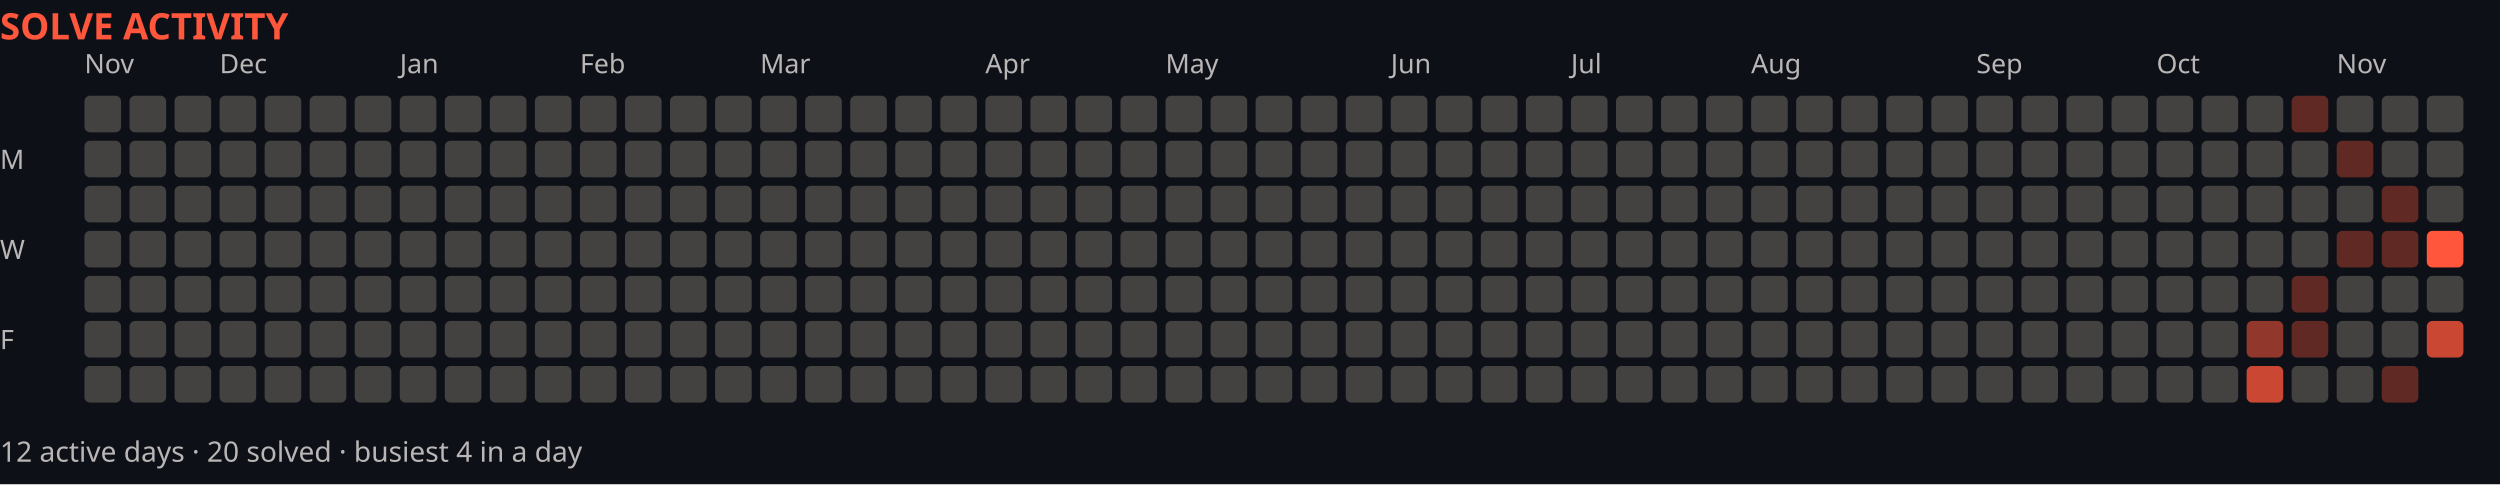
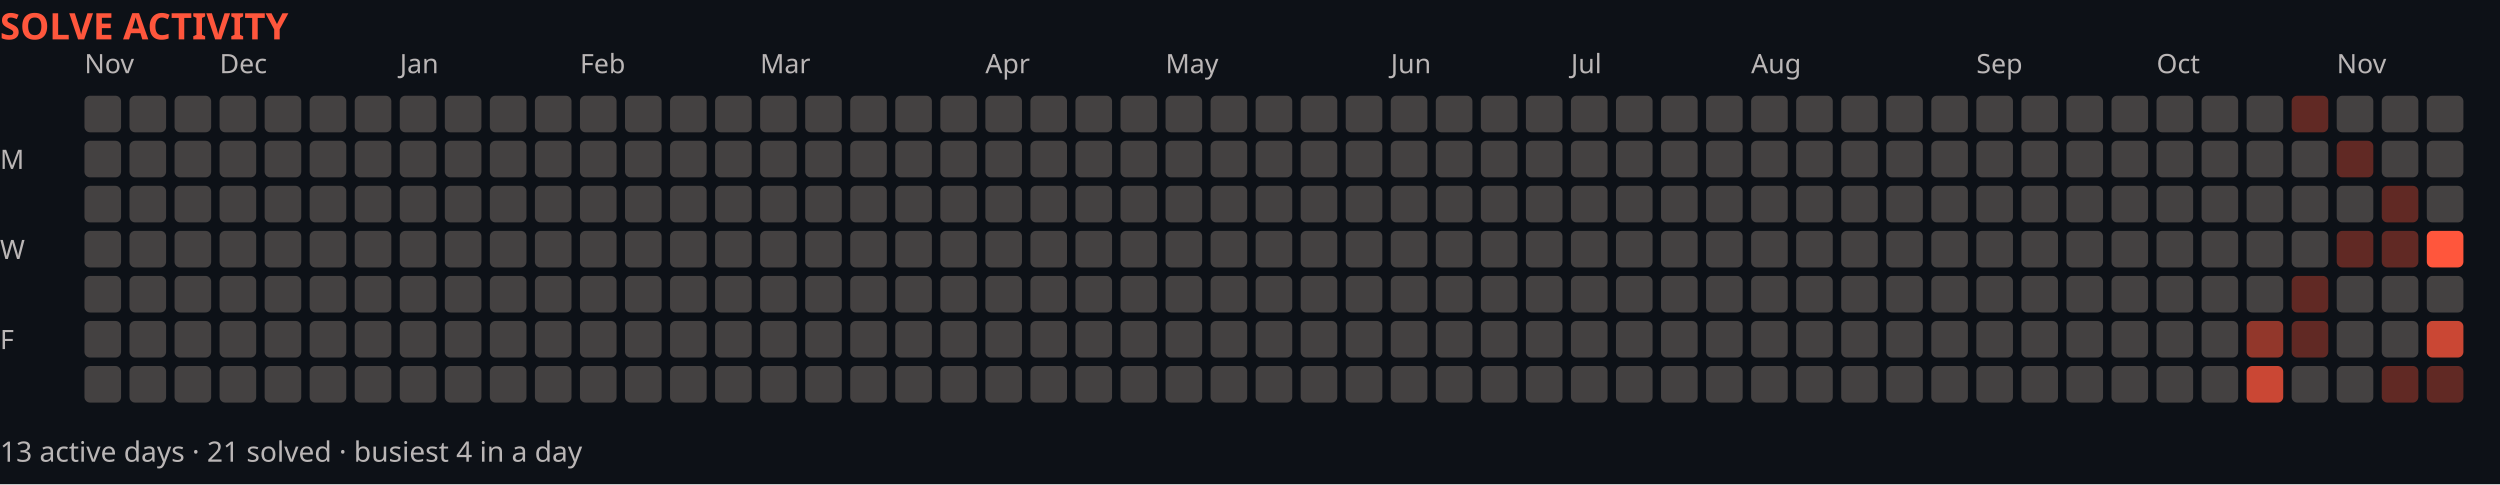
<svg xmlns="http://www.w3.org/2000/svg" width="888" height="172" viewBox="0 0 888 172" role="img" aria-label="Solve activity over the last year">
  <rect width="888" height="172" fill="#0d1117" />
  <text x="0" y="14" font-family="system-ui,sans-serif" font-size="13" font-weight="700" fill="#ff563c">SOLVE ACTIVITY</text>
  <text x="30" y="26" font-family="system-ui,sans-serif" font-size="9.5" fill="#bab6b6">Nov</text>
  <text x="78" y="26" font-family="system-ui,sans-serif" font-size="9.5" fill="#bab6b6">Dec</text>
  <text x="142" y="26" font-family="system-ui,sans-serif" font-size="9.5" fill="#bab6b6">Jan</text>
  <text x="206" y="26" font-family="system-ui,sans-serif" font-size="9.5" fill="#bab6b6">Feb</text>
  <text x="270" y="26" font-family="system-ui,sans-serif" font-size="9.5" fill="#bab6b6">Mar</text>
  <text x="350" y="26" font-family="system-ui,sans-serif" font-size="9.5" fill="#bab6b6">Apr</text>
  <text x="414" y="26" font-family="system-ui,sans-serif" font-size="9.5" fill="#bab6b6">May</text>
  <text x="494" y="26" font-family="system-ui,sans-serif" font-size="9.5" fill="#bab6b6">Jun</text>
  <text x="558" y="26" font-family="system-ui,sans-serif" font-size="9.5" fill="#bab6b6">Jul</text>
  <text x="622" y="26" font-family="system-ui,sans-serif" font-size="9.5" fill="#bab6b6">Aug</text>
  <text x="702" y="26" font-family="system-ui,sans-serif" font-size="9.5" fill="#bab6b6">Sep</text>
  <text x="766" y="26" font-family="system-ui,sans-serif" font-size="9.5" fill="#bab6b6">Oct</text>
  <text x="830" y="26" font-family="system-ui,sans-serif" font-size="9.5" fill="#bab6b6">Nov</text>
  <text x="0" y="60" font-family="system-ui,sans-serif" font-size="9.5" fill="#bab6b6">M</text>
  <text x="0" y="92" font-family="system-ui,sans-serif" font-size="9.5" fill="#bab6b6">W</text>
  <text x="0" y="124" font-family="system-ui,sans-serif" font-size="9.5" fill="#bab6b6">F</text>
  <rect x="30" y="34" width="13" height="13" fill="#444141" rx="2" />
  <rect x="30" y="50" width="13" height="13" fill="#444141" rx="2" />
  <rect x="30" y="66" width="13" height="13" fill="#444141" rx="2" />
  <rect x="30" y="82" width="13" height="13" fill="#444141" rx="2" />
  <rect x="30" y="98" width="13" height="13" fill="#444141" rx="2" />
  <rect x="30" y="114" width="13" height="13" fill="#444141" rx="2" />
  <rect x="30" y="130" width="13" height="13" fill="#444141" rx="2" />
  <rect x="46" y="34" width="13" height="13" fill="#444141" rx="2" />
  <rect x="46" y="50" width="13" height="13" fill="#444141" rx="2" />
  <rect x="46" y="66" width="13" height="13" fill="#444141" rx="2" />
  <rect x="46" y="82" width="13" height="13" fill="#444141" rx="2" />
  <rect x="46" y="98" width="13" height="13" fill="#444141" rx="2" />
  <rect x="46" y="114" width="13" height="13" fill="#444141" rx="2" />
  <rect x="46" y="130" width="13" height="13" fill="#444141" rx="2" />
  <rect x="62" y="34" width="13" height="13" fill="#444141" rx="2" />
  <rect x="62" y="50" width="13" height="13" fill="#444141" rx="2" />
  <rect x="62" y="66" width="13" height="13" fill="#444141" rx="2" />
  <rect x="62" y="82" width="13" height="13" fill="#444141" rx="2" />
  <rect x="62" y="98" width="13" height="13" fill="#444141" rx="2" />
  <rect x="62" y="114" width="13" height="13" fill="#444141" rx="2" />
  <rect x="62" y="130" width="13" height="13" fill="#444141" rx="2" />
  <rect x="78" y="34" width="13" height="13" fill="#444141" rx="2" />
  <rect x="78" y="50" width="13" height="13" fill="#444141" rx="2" />
  <rect x="78" y="66" width="13" height="13" fill="#444141" rx="2" />
  <rect x="78" y="82" width="13" height="13" fill="#444141" rx="2" />
  <rect x="78" y="98" width="13" height="13" fill="#444141" rx="2" />
  <rect x="78" y="114" width="13" height="13" fill="#444141" rx="2" />
  <rect x="78" y="130" width="13" height="13" fill="#444141" rx="2" />
  <rect x="94" y="34" width="13" height="13" fill="#444141" rx="2" />
  <rect x="94" y="50" width="13" height="13" fill="#444141" rx="2" />
  <rect x="94" y="66" width="13" height="13" fill="#444141" rx="2" />
  <rect x="94" y="82" width="13" height="13" fill="#444141" rx="2" />
  <rect x="94" y="98" width="13" height="13" fill="#444141" rx="2" />
  <rect x="94" y="114" width="13" height="13" fill="#444141" rx="2" />
  <rect x="94" y="130" width="13" height="13" fill="#444141" rx="2" />
  <rect x="110" y="34" width="13" height="13" fill="#444141" rx="2" />
  <rect x="110" y="50" width="13" height="13" fill="#444141" rx="2" />
  <rect x="110" y="66" width="13" height="13" fill="#444141" rx="2" />
  <rect x="110" y="82" width="13" height="13" fill="#444141" rx="2" />
  <rect x="110" y="98" width="13" height="13" fill="#444141" rx="2" />
  <rect x="110" y="114" width="13" height="13" fill="#444141" rx="2" />
  <rect x="110" y="130" width="13" height="13" fill="#444141" rx="2" />
  <rect x="126" y="34" width="13" height="13" fill="#444141" rx="2" />
  <rect x="126" y="50" width="13" height="13" fill="#444141" rx="2" />
  <rect x="126" y="66" width="13" height="13" fill="#444141" rx="2" />
  <rect x="126" y="82" width="13" height="13" fill="#444141" rx="2" />
  <rect x="126" y="98" width="13" height="13" fill="#444141" rx="2" />
  <rect x="126" y="114" width="13" height="13" fill="#444141" rx="2" />
  <rect x="126" y="130" width="13" height="13" fill="#444141" rx="2" />
  <rect x="142" y="34" width="13" height="13" fill="#444141" rx="2" />
  <rect x="142" y="50" width="13" height="13" fill="#444141" rx="2" />
  <rect x="142" y="66" width="13" height="13" fill="#444141" rx="2" />
  <rect x="142" y="82" width="13" height="13" fill="#444141" rx="2" />
  <rect x="142" y="98" width="13" height="13" fill="#444141" rx="2" />
  <rect x="142" y="114" width="13" height="13" fill="#444141" rx="2" />
  <rect x="142" y="130" width="13" height="13" fill="#444141" rx="2" />
  <rect x="158" y="34" width="13" height="13" fill="#444141" rx="2" />
  <rect x="158" y="50" width="13" height="13" fill="#444141" rx="2" />
  <rect x="158" y="66" width="13" height="13" fill="#444141" rx="2" />
  <rect x="158" y="82" width="13" height="13" fill="#444141" rx="2" />
  <rect x="158" y="98" width="13" height="13" fill="#444141" rx="2" />
  <rect x="158" y="114" width="13" height="13" fill="#444141" rx="2" />
  <rect x="158" y="130" width="13" height="13" fill="#444141" rx="2" />
  <rect x="174" y="34" width="13" height="13" fill="#444141" rx="2" />
  <rect x="174" y="50" width="13" height="13" fill="#444141" rx="2" />
  <rect x="174" y="66" width="13" height="13" fill="#444141" rx="2" />
  <rect x="174" y="82" width="13" height="13" fill="#444141" rx="2" />
  <rect x="174" y="98" width="13" height="13" fill="#444141" rx="2" />
  <rect x="174" y="114" width="13" height="13" fill="#444141" rx="2" />
  <rect x="174" y="130" width="13" height="13" fill="#444141" rx="2" />
  <rect x="190" y="34" width="13" height="13" fill="#444141" rx="2" />
  <rect x="190" y="50" width="13" height="13" fill="#444141" rx="2" />
  <rect x="190" y="66" width="13" height="13" fill="#444141" rx="2" />
  <rect x="190" y="82" width="13" height="13" fill="#444141" rx="2" />
  <rect x="190" y="98" width="13" height="13" fill="#444141" rx="2" />
  <rect x="190" y="114" width="13" height="13" fill="#444141" rx="2" />
  <rect x="190" y="130" width="13" height="13" fill="#444141" rx="2" />
  <rect x="206" y="34" width="13" height="13" fill="#444141" rx="2" />
  <rect x="206" y="50" width="13" height="13" fill="#444141" rx="2" />
  <rect x="206" y="66" width="13" height="13" fill="#444141" rx="2" />
  <rect x="206" y="82" width="13" height="13" fill="#444141" rx="2" />
  <rect x="206" y="98" width="13" height="13" fill="#444141" rx="2" />
  <rect x="206" y="114" width="13" height="13" fill="#444141" rx="2" />
  <rect x="206" y="130" width="13" height="13" fill="#444141" rx="2" />
  <rect x="222" y="34" width="13" height="13" fill="#444141" rx="2" />
  <rect x="222" y="50" width="13" height="13" fill="#444141" rx="2" />
  <rect x="222" y="66" width="13" height="13" fill="#444141" rx="2" />
  <rect x="222" y="82" width="13" height="13" fill="#444141" rx="2" />
  <rect x="222" y="98" width="13" height="13" fill="#444141" rx="2" />
  <rect x="222" y="114" width="13" height="13" fill="#444141" rx="2" />
  <rect x="222" y="130" width="13" height="13" fill="#444141" rx="2" />
  <rect x="238" y="34" width="13" height="13" fill="#444141" rx="2" />
  <rect x="238" y="50" width="13" height="13" fill="#444141" rx="2" />
  <rect x="238" y="66" width="13" height="13" fill="#444141" rx="2" />
  <rect x="238" y="82" width="13" height="13" fill="#444141" rx="2" />
  <rect x="238" y="98" width="13" height="13" fill="#444141" rx="2" />
  <rect x="238" y="114" width="13" height="13" fill="#444141" rx="2" />
  <rect x="238" y="130" width="13" height="13" fill="#444141" rx="2" />
  <rect x="254" y="34" width="13" height="13" fill="#444141" rx="2" />
  <rect x="254" y="50" width="13" height="13" fill="#444141" rx="2" />
  <rect x="254" y="66" width="13" height="13" fill="#444141" rx="2" />
  <rect x="254" y="82" width="13" height="13" fill="#444141" rx="2" />
  <rect x="254" y="98" width="13" height="13" fill="#444141" rx="2" />
  <rect x="254" y="114" width="13" height="13" fill="#444141" rx="2" />
  <rect x="254" y="130" width="13" height="13" fill="#444141" rx="2" />
  <rect x="270" y="34" width="13" height="13" fill="#444141" rx="2" />
  <rect x="270" y="50" width="13" height="13" fill="#444141" rx="2" />
  <rect x="270" y="66" width="13" height="13" fill="#444141" rx="2" />
  <rect x="270" y="82" width="13" height="13" fill="#444141" rx="2" />
  <rect x="270" y="98" width="13" height="13" fill="#444141" rx="2" />
  <rect x="270" y="114" width="13" height="13" fill="#444141" rx="2" />
  <rect x="270" y="130" width="13" height="13" fill="#444141" rx="2" />
  <rect x="286" y="34" width="13" height="13" fill="#444141" rx="2" />
  <rect x="286" y="50" width="13" height="13" fill="#444141" rx="2" />
  <rect x="286" y="66" width="13" height="13" fill="#444141" rx="2" />
  <rect x="286" y="82" width="13" height="13" fill="#444141" rx="2" />
  <rect x="286" y="98" width="13" height="13" fill="#444141" rx="2" />
  <rect x="286" y="114" width="13" height="13" fill="#444141" rx="2" />
  <rect x="286" y="130" width="13" height="13" fill="#444141" rx="2" />
  <rect x="302" y="34" width="13" height="13" fill="#444141" rx="2" />
  <rect x="302" y="50" width="13" height="13" fill="#444141" rx="2" />
  <rect x="302" y="66" width="13" height="13" fill="#444141" rx="2" />
  <rect x="302" y="82" width="13" height="13" fill="#444141" rx="2" />
  <rect x="302" y="98" width="13" height="13" fill="#444141" rx="2" />
  <rect x="302" y="114" width="13" height="13" fill="#444141" rx="2" />
  <rect x="302" y="130" width="13" height="13" fill="#444141" rx="2" />
  <rect x="318" y="34" width="13" height="13" fill="#444141" rx="2" />
  <rect x="318" y="50" width="13" height="13" fill="#444141" rx="2" />
  <rect x="318" y="66" width="13" height="13" fill="#444141" rx="2" />
  <rect x="318" y="82" width="13" height="13" fill="#444141" rx="2" />
  <rect x="318" y="98" width="13" height="13" fill="#444141" rx="2" />
  <rect x="318" y="114" width="13" height="13" fill="#444141" rx="2" />
  <rect x="318" y="130" width="13" height="13" fill="#444141" rx="2" />
  <rect x="334" y="34" width="13" height="13" fill="#444141" rx="2" />
  <rect x="334" y="50" width="13" height="13" fill="#444141" rx="2" />
  <rect x="334" y="66" width="13" height="13" fill="#444141" rx="2" />
  <rect x="334" y="82" width="13" height="13" fill="#444141" rx="2" />
  <rect x="334" y="98" width="13" height="13" fill="#444141" rx="2" />
  <rect x="334" y="114" width="13" height="13" fill="#444141" rx="2" />
  <rect x="334" y="130" width="13" height="13" fill="#444141" rx="2" />
  <rect x="350" y="34" width="13" height="13" fill="#444141" rx="2" />
  <rect x="350" y="50" width="13" height="13" fill="#444141" rx="2" />
  <rect x="350" y="66" width="13" height="13" fill="#444141" rx="2" />
  <rect x="350" y="82" width="13" height="13" fill="#444141" rx="2" />
  <rect x="350" y="98" width="13" height="13" fill="#444141" rx="2" />
  <rect x="350" y="114" width="13" height="13" fill="#444141" rx="2" />
  <rect x="350" y="130" width="13" height="13" fill="#444141" rx="2" />
  <rect x="366" y="34" width="13" height="13" fill="#444141" rx="2" />
  <rect x="366" y="50" width="13" height="13" fill="#444141" rx="2" />
  <rect x="366" y="66" width="13" height="13" fill="#444141" rx="2" />
  <rect x="366" y="82" width="13" height="13" fill="#444141" rx="2" />
  <rect x="366" y="98" width="13" height="13" fill="#444141" rx="2" />
  <rect x="366" y="114" width="13" height="13" fill="#444141" rx="2" />
  <rect x="366" y="130" width="13" height="13" fill="#444141" rx="2" />
  <rect x="382" y="34" width="13" height="13" fill="#444141" rx="2" />
  <rect x="382" y="50" width="13" height="13" fill="#444141" rx="2" />
  <rect x="382" y="66" width="13" height="13" fill="#444141" rx="2" />
  <rect x="382" y="82" width="13" height="13" fill="#444141" rx="2" />
  <rect x="382" y="98" width="13" height="13" fill="#444141" rx="2" />
  <rect x="382" y="114" width="13" height="13" fill="#444141" rx="2" />
  <rect x="382" y="130" width="13" height="13" fill="#444141" rx="2" />
  <rect x="398" y="34" width="13" height="13" fill="#444141" rx="2" />
  <rect x="398" y="50" width="13" height="13" fill="#444141" rx="2" />
  <rect x="398" y="66" width="13" height="13" fill="#444141" rx="2" />
  <rect x="398" y="82" width="13" height="13" fill="#444141" rx="2" />
  <rect x="398" y="98" width="13" height="13" fill="#444141" rx="2" />
  <rect x="398" y="114" width="13" height="13" fill="#444141" rx="2" />
  <rect x="398" y="130" width="13" height="13" fill="#444141" rx="2" />
  <rect x="414" y="34" width="13" height="13" fill="#444141" rx="2" />
  <rect x="414" y="50" width="13" height="13" fill="#444141" rx="2" />
  <rect x="414" y="66" width="13" height="13" fill="#444141" rx="2" />
  <rect x="414" y="82" width="13" height="13" fill="#444141" rx="2" />
  <rect x="414" y="98" width="13" height="13" fill="#444141" rx="2" />
  <rect x="414" y="114" width="13" height="13" fill="#444141" rx="2" />
  <rect x="414" y="130" width="13" height="13" fill="#444141" rx="2" />
  <rect x="430" y="34" width="13" height="13" fill="#444141" rx="2" />
  <rect x="430" y="50" width="13" height="13" fill="#444141" rx="2" />
  <rect x="430" y="66" width="13" height="13" fill="#444141" rx="2" />
  <rect x="430" y="82" width="13" height="13" fill="#444141" rx="2" />
  <rect x="430" y="98" width="13" height="13" fill="#444141" rx="2" />
  <rect x="430" y="114" width="13" height="13" fill="#444141" rx="2" />
  <rect x="430" y="130" width="13" height="13" fill="#444141" rx="2" />
  <rect x="446" y="34" width="13" height="13" fill="#444141" rx="2" />
  <rect x="446" y="50" width="13" height="13" fill="#444141" rx="2" />
  <rect x="446" y="66" width="13" height="13" fill="#444141" rx="2" />
  <rect x="446" y="82" width="13" height="13" fill="#444141" rx="2" />
  <rect x="446" y="98" width="13" height="13" fill="#444141" rx="2" />
  <rect x="446" y="114" width="13" height="13" fill="#444141" rx="2" />
  <rect x="446" y="130" width="13" height="13" fill="#444141" rx="2" />
  <rect x="462" y="34" width="13" height="13" fill="#444141" rx="2" />
  <rect x="462" y="50" width="13" height="13" fill="#444141" rx="2" />
  <rect x="462" y="66" width="13" height="13" fill="#444141" rx="2" />
  <rect x="462" y="82" width="13" height="13" fill="#444141" rx="2" />
  <rect x="462" y="98" width="13" height="13" fill="#444141" rx="2" />
  <rect x="462" y="114" width="13" height="13" fill="#444141" rx="2" />
  <rect x="462" y="130" width="13" height="13" fill="#444141" rx="2" />
  <rect x="478" y="34" width="13" height="13" fill="#444141" rx="2" />
  <rect x="478" y="50" width="13" height="13" fill="#444141" rx="2" />
  <rect x="478" y="66" width="13" height="13" fill="#444141" rx="2" />
  <rect x="478" y="82" width="13" height="13" fill="#444141" rx="2" />
  <rect x="478" y="98" width="13" height="13" fill="#444141" rx="2" />
  <rect x="478" y="114" width="13" height="13" fill="#444141" rx="2" />
  <rect x="478" y="130" width="13" height="13" fill="#444141" rx="2" />
  <rect x="494" y="34" width="13" height="13" fill="#444141" rx="2" />
  <rect x="494" y="50" width="13" height="13" fill="#444141" rx="2" />
  <rect x="494" y="66" width="13" height="13" fill="#444141" rx="2" />
  <rect x="494" y="82" width="13" height="13" fill="#444141" rx="2" />
  <rect x="494" y="98" width="13" height="13" fill="#444141" rx="2" />
  <rect x="494" y="114" width="13" height="13" fill="#444141" rx="2" />
  <rect x="494" y="130" width="13" height="13" fill="#444141" rx="2" />
  <rect x="510" y="34" width="13" height="13" fill="#444141" rx="2" />
  <rect x="510" y="50" width="13" height="13" fill="#444141" rx="2" />
  <rect x="510" y="66" width="13" height="13" fill="#444141" rx="2" />
  <rect x="510" y="82" width="13" height="13" fill="#444141" rx="2" />
  <rect x="510" y="98" width="13" height="13" fill="#444141" rx="2" />
  <rect x="510" y="114" width="13" height="13" fill="#444141" rx="2" />
  <rect x="510" y="130" width="13" height="13" fill="#444141" rx="2" />
  <rect x="526" y="34" width="13" height="13" fill="#444141" rx="2" />
  <rect x="526" y="50" width="13" height="13" fill="#444141" rx="2" />
  <rect x="526" y="66" width="13" height="13" fill="#444141" rx="2" />
  <rect x="526" y="82" width="13" height="13" fill="#444141" rx="2" />
  <rect x="526" y="98" width="13" height="13" fill="#444141" rx="2" />
  <rect x="526" y="114" width="13" height="13" fill="#444141" rx="2" />
  <rect x="526" y="130" width="13" height="13" fill="#444141" rx="2" />
  <rect x="542" y="34" width="13" height="13" fill="#444141" rx="2" />
  <rect x="542" y="50" width="13" height="13" fill="#444141" rx="2" />
  <rect x="542" y="66" width="13" height="13" fill="#444141" rx="2" />
  <rect x="542" y="82" width="13" height="13" fill="#444141" rx="2" />
  <rect x="542" y="98" width="13" height="13" fill="#444141" rx="2" />
  <rect x="542" y="114" width="13" height="13" fill="#444141" rx="2" />
  <rect x="542" y="130" width="13" height="13" fill="#444141" rx="2" />
  <rect x="558" y="34" width="13" height="13" fill="#444141" rx="2" />
  <rect x="558" y="50" width="13" height="13" fill="#444141" rx="2" />
  <rect x="558" y="66" width="13" height="13" fill="#444141" rx="2" />
  <rect x="558" y="82" width="13" height="13" fill="#444141" rx="2" />
  <rect x="558" y="98" width="13" height="13" fill="#444141" rx="2" />
  <rect x="558" y="114" width="13" height="13" fill="#444141" rx="2" />
  <rect x="558" y="130" width="13" height="13" fill="#444141" rx="2" />
  <rect x="574" y="34" width="13" height="13" fill="#444141" rx="2" />
  <rect x="574" y="50" width="13" height="13" fill="#444141" rx="2" />
  <rect x="574" y="66" width="13" height="13" fill="#444141" rx="2" />
  <rect x="574" y="82" width="13" height="13" fill="#444141" rx="2" />
  <rect x="574" y="98" width="13" height="13" fill="#444141" rx="2" />
  <rect x="574" y="114" width="13" height="13" fill="#444141" rx="2" />
  <rect x="574" y="130" width="13" height="13" fill="#444141" rx="2" />
  <rect x="590" y="34" width="13" height="13" fill="#444141" rx="2" />
  <rect x="590" y="50" width="13" height="13" fill="#444141" rx="2" />
  <rect x="590" y="66" width="13" height="13" fill="#444141" rx="2" />
  <rect x="590" y="82" width="13" height="13" fill="#444141" rx="2" />
  <rect x="590" y="98" width="13" height="13" fill="#444141" rx="2" />
  <rect x="590" y="114" width="13" height="13" fill="#444141" rx="2" />
  <rect x="590" y="130" width="13" height="13" fill="#444141" rx="2" />
  <rect x="606" y="34" width="13" height="13" fill="#444141" rx="2" />
  <rect x="606" y="50" width="13" height="13" fill="#444141" rx="2" />
  <rect x="606" y="66" width="13" height="13" fill="#444141" rx="2" />
  <rect x="606" y="82" width="13" height="13" fill="#444141" rx="2" />
  <rect x="606" y="98" width="13" height="13" fill="#444141" rx="2" />
  <rect x="606" y="114" width="13" height="13" fill="#444141" rx="2" />
  <rect x="606" y="130" width="13" height="13" fill="#444141" rx="2" />
  <rect x="622" y="34" width="13" height="13" fill="#444141" rx="2" />
  <rect x="622" y="50" width="13" height="13" fill="#444141" rx="2" />
  <rect x="622" y="66" width="13" height="13" fill="#444141" rx="2" />
  <rect x="622" y="82" width="13" height="13" fill="#444141" rx="2" />
  <rect x="622" y="98" width="13" height="13" fill="#444141" rx="2" />
  <rect x="622" y="114" width="13" height="13" fill="#444141" rx="2" />
  <rect x="622" y="130" width="13" height="13" fill="#444141" rx="2" />
  <rect x="638" y="34" width="13" height="13" fill="#444141" rx="2" />
  <rect x="638" y="50" width="13" height="13" fill="#444141" rx="2" />
  <rect x="638" y="66" width="13" height="13" fill="#444141" rx="2" />
  <rect x="638" y="82" width="13" height="13" fill="#444141" rx="2" />
  <rect x="638" y="98" width="13" height="13" fill="#444141" rx="2" />
  <rect x="638" y="114" width="13" height="13" fill="#444141" rx="2" />
  <rect x="638" y="130" width="13" height="13" fill="#444141" rx="2" />
  <rect x="654" y="34" width="13" height="13" fill="#444141" rx="2" />
  <rect x="654" y="50" width="13" height="13" fill="#444141" rx="2" />
  <rect x="654" y="66" width="13" height="13" fill="#444141" rx="2" />
  <rect x="654" y="82" width="13" height="13" fill="#444141" rx="2" />
  <rect x="654" y="98" width="13" height="13" fill="#444141" rx="2" />
  <rect x="654" y="114" width="13" height="13" fill="#444141" rx="2" />
  <rect x="654" y="130" width="13" height="13" fill="#444141" rx="2" />
  <rect x="670" y="34" width="13" height="13" fill="#444141" rx="2" />
  <rect x="670" y="50" width="13" height="13" fill="#444141" rx="2" />
  <rect x="670" y="66" width="13" height="13" fill="#444141" rx="2" />
  <rect x="670" y="82" width="13" height="13" fill="#444141" rx="2" />
  <rect x="670" y="98" width="13" height="13" fill="#444141" rx="2" />
  <rect x="670" y="114" width="13" height="13" fill="#444141" rx="2" />
  <rect x="670" y="130" width="13" height="13" fill="#444141" rx="2" />
  <rect x="686" y="34" width="13" height="13" fill="#444141" rx="2" />
  <rect x="686" y="50" width="13" height="13" fill="#444141" rx="2" />
  <rect x="686" y="66" width="13" height="13" fill="#444141" rx="2" />
  <rect x="686" y="82" width="13" height="13" fill="#444141" rx="2" />
  <rect x="686" y="98" width="13" height="13" fill="#444141" rx="2" />
  <rect x="686" y="114" width="13" height="13" fill="#444141" rx="2" />
  <rect x="686" y="130" width="13" height="13" fill="#444141" rx="2" />
  <rect x="702" y="34" width="13" height="13" fill="#444141" rx="2" />
  <rect x="702" y="50" width="13" height="13" fill="#444141" rx="2" />
  <rect x="702" y="66" width="13" height="13" fill="#444141" rx="2" />
  <rect x="702" y="82" width="13" height="13" fill="#444141" rx="2" />
  <rect x="702" y="98" width="13" height="13" fill="#444141" rx="2" />
  <rect x="702" y="114" width="13" height="13" fill="#444141" rx="2" />
  <rect x="702" y="130" width="13" height="13" fill="#444141" rx="2" />
  <rect x="718" y="34" width="13" height="13" fill="#444141" rx="2" />
  <rect x="718" y="50" width="13" height="13" fill="#444141" rx="2" />
  <rect x="718" y="66" width="13" height="13" fill="#444141" rx="2" />
  <rect x="718" y="82" width="13" height="13" fill="#444141" rx="2" />
  <rect x="718" y="98" width="13" height="13" fill="#444141" rx="2" />
  <rect x="718" y="114" width="13" height="13" fill="#444141" rx="2" />
  <rect x="718" y="130" width="13" height="13" fill="#444141" rx="2" />
  <rect x="734" y="34" width="13" height="13" fill="#444141" rx="2" />
  <rect x="734" y="50" width="13" height="13" fill="#444141" rx="2" />
  <rect x="734" y="66" width="13" height="13" fill="#444141" rx="2" />
  <rect x="734" y="82" width="13" height="13" fill="#444141" rx="2" />
  <rect x="734" y="98" width="13" height="13" fill="#444141" rx="2" />
  <rect x="734" y="114" width="13" height="13" fill="#444141" rx="2" />
  <rect x="734" y="130" width="13" height="13" fill="#444141" rx="2" />
  <rect x="750" y="34" width="13" height="13" fill="#444141" rx="2" />
  <rect x="750" y="50" width="13" height="13" fill="#444141" rx="2" />
  <rect x="750" y="66" width="13" height="13" fill="#444141" rx="2" />
  <rect x="750" y="82" width="13" height="13" fill="#444141" rx="2" />
  <rect x="750" y="98" width="13" height="13" fill="#444141" rx="2" />
  <rect x="750" y="114" width="13" height="13" fill="#444141" rx="2" />
  <rect x="750" y="130" width="13" height="13" fill="#444141" rx="2" />
  <rect x="766" y="34" width="13" height="13" fill="#444141" rx="2" />
  <rect x="766" y="50" width="13" height="13" fill="#444141" rx="2" />
  <rect x="766" y="66" width="13" height="13" fill="#444141" rx="2" />
  <rect x="766" y="82" width="13" height="13" fill="#444141" rx="2" />
  <rect x="766" y="98" width="13" height="13" fill="#444141" rx="2" />
  <rect x="766" y="114" width="13" height="13" fill="#444141" rx="2" />
  <rect x="766" y="130" width="13" height="13" fill="#444141" rx="2" />
  <rect x="782" y="34" width="13" height="13" fill="#444141" rx="2" />
  <rect x="782" y="50" width="13" height="13" fill="#444141" rx="2" />
  <rect x="782" y="66" width="13" height="13" fill="#444141" rx="2" />
  <rect x="782" y="82" width="13" height="13" fill="#444141" rx="2" />
  <rect x="782" y="98" width="13" height="13" fill="#444141" rx="2" />
  <rect x="782" y="114" width="13" height="13" fill="#444141" rx="2" />
  <rect x="782" y="130" width="13" height="13" fill="#444141" rx="2" />
  <rect x="798" y="34" width="13" height="13" fill="#444141" rx="2" />
  <rect x="798" y="50" width="13" height="13" fill="#444141" rx="2" />
  <rect x="798" y="66" width="13" height="13" fill="#444141" rx="2" />
  <rect x="798" y="82" width="13" height="13" fill="#444141" rx="2" />
  <rect x="798" y="98" width="13" height="13" fill="#444141" rx="2" />
  <rect x="798" y="114" width="13" height="13" fill="#ff563c8c" rx="2" />
  <rect x="798" y="130" width="13" height="13" fill="#ff563cc7" rx="2" />
  <rect x="814" y="34" width="13" height="13" fill="#ff563c59" rx="2" />
  <rect x="814" y="50" width="13" height="13" fill="#444141" rx="2" />
  <rect x="814" y="66" width="13" height="13" fill="#444141" rx="2" />
  <rect x="814" y="82" width="13" height="13" fill="#444141" rx="2" />
  <rect x="814" y="98" width="13" height="13" fill="#ff563c59" rx="2" />
  <rect x="814" y="114" width="13" height="13" fill="#ff563c59" rx="2" />
  <rect x="814" y="130" width="13" height="13" fill="#444141" rx="2" />
  <rect x="830" y="34" width="13" height="13" fill="#444141" rx="2" />
  <rect x="830" y="50" width="13" height="13" fill="#ff563c59" rx="2" />
  <rect x="830" y="66" width="13" height="13" fill="#444141" rx="2" />
  <rect x="830" y="82" width="13" height="13" fill="#ff563c59" rx="2" />
  <rect x="830" y="98" width="13" height="13" fill="#444141" rx="2" />
  <rect x="830" y="114" width="13" height="13" fill="#444141" rx="2" />
  <rect x="830" y="130" width="13" height="13" fill="#444141" rx="2" />
  <rect x="846" y="34" width="13" height="13" fill="#444141" rx="2" />
  <rect x="846" y="50" width="13" height="13" fill="#444141" rx="2" />
  <rect x="846" y="66" width="13" height="13" fill="#ff563c59" rx="2" />
  <rect x="846" y="82" width="13" height="13" fill="#ff563c59" rx="2" />
  <rect x="846" y="98" width="13" height="13" fill="#444141" rx="2" />
  <rect x="846" y="114" width="13" height="13" fill="#444141" rx="2" />
  <rect x="846" y="130" width="13" height="13" fill="#ff563c59" rx="2" />
  <rect x="862" y="34" width="13" height="13" fill="#444141" rx="2" />
  <rect x="862" y="50" width="13" height="13" fill="#444141" rx="2" />
  <rect x="862" y="66" width="13" height="13" fill="#444141" rx="2" />
  <rect x="862" y="82" width="13" height="13" fill="#ff563c" rx="2" />
  <rect x="862" y="98" width="13" height="13" fill="#444141" rx="2" />
  <rect x="862" y="114" width="13" height="13" fill="#ff563cc7" rx="2" />
-   <text x="0" y="164" font-family="system-ui,sans-serif" font-size="10" fill="#bab6b6">12 active days · 20 solved · busiest 4 in a day</text>
+   <rect x="862" y="130" width="13" height="13" fill="#ff563c59" rx="2" />
+   <text x="0" y="164" font-family="system-ui,sans-serif" font-size="10" fill="#bab6b6">13 active days · 21 solved · busiest 4 in a day</text>
</svg>
